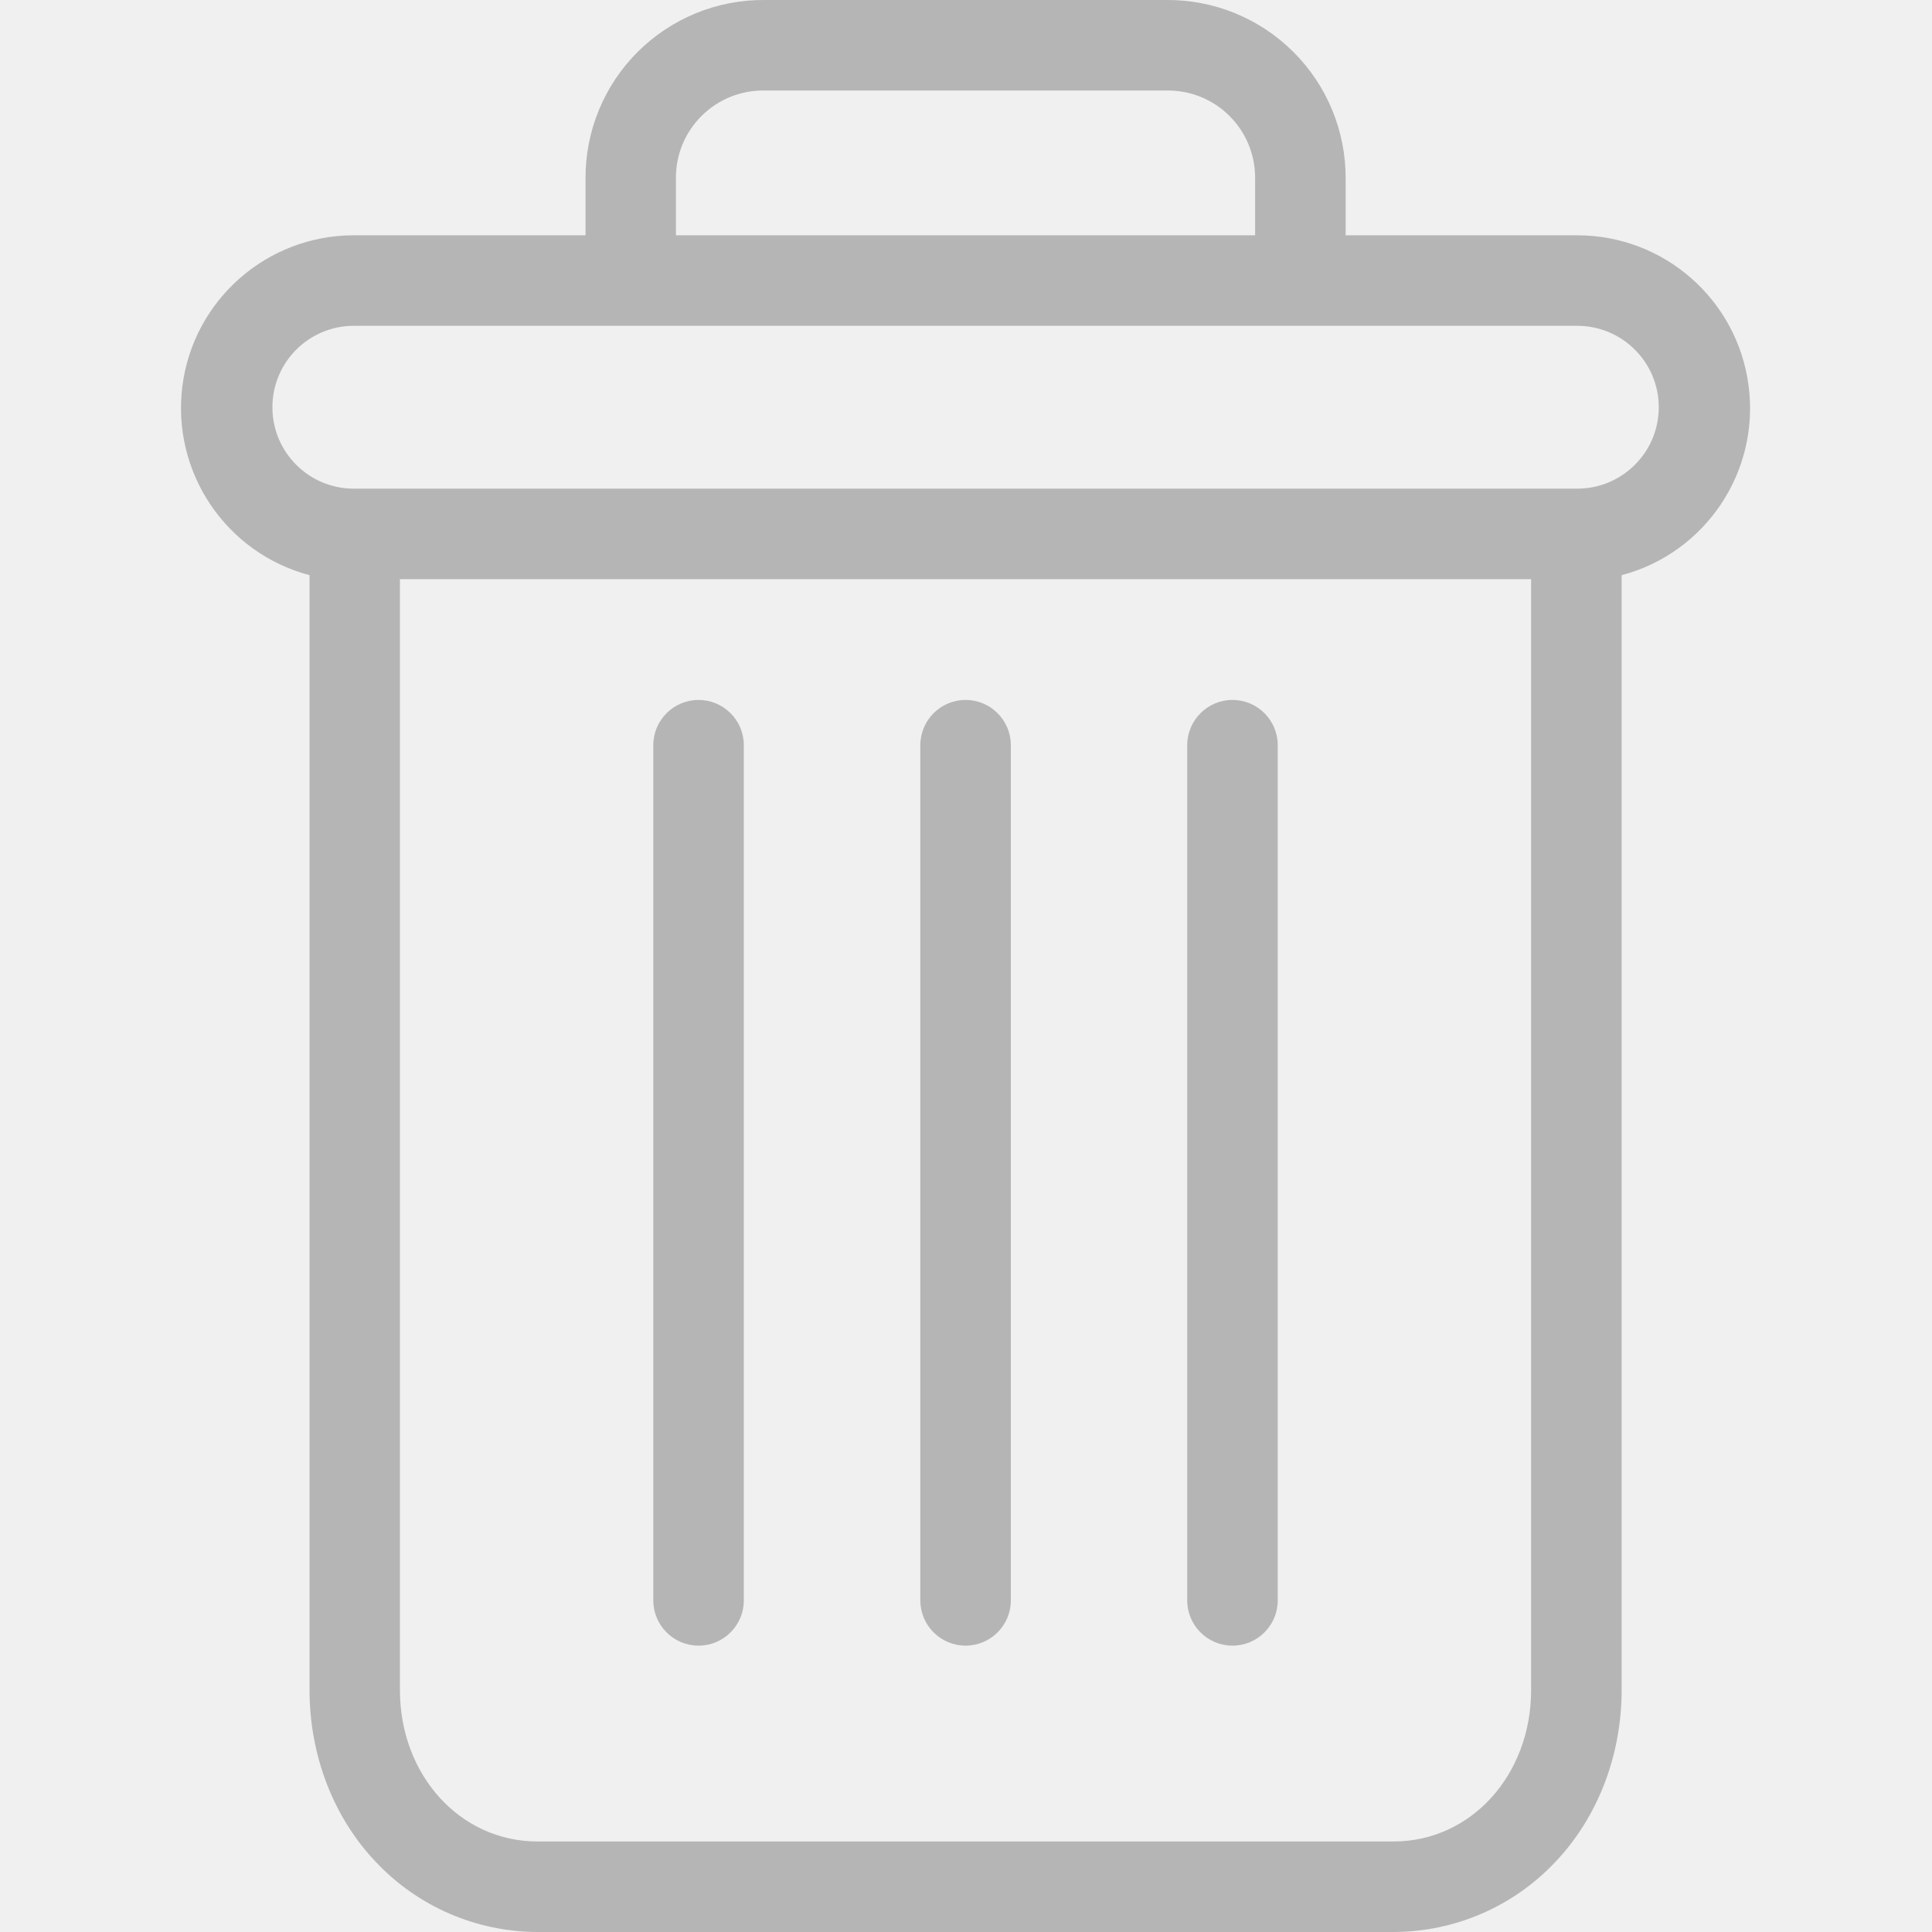
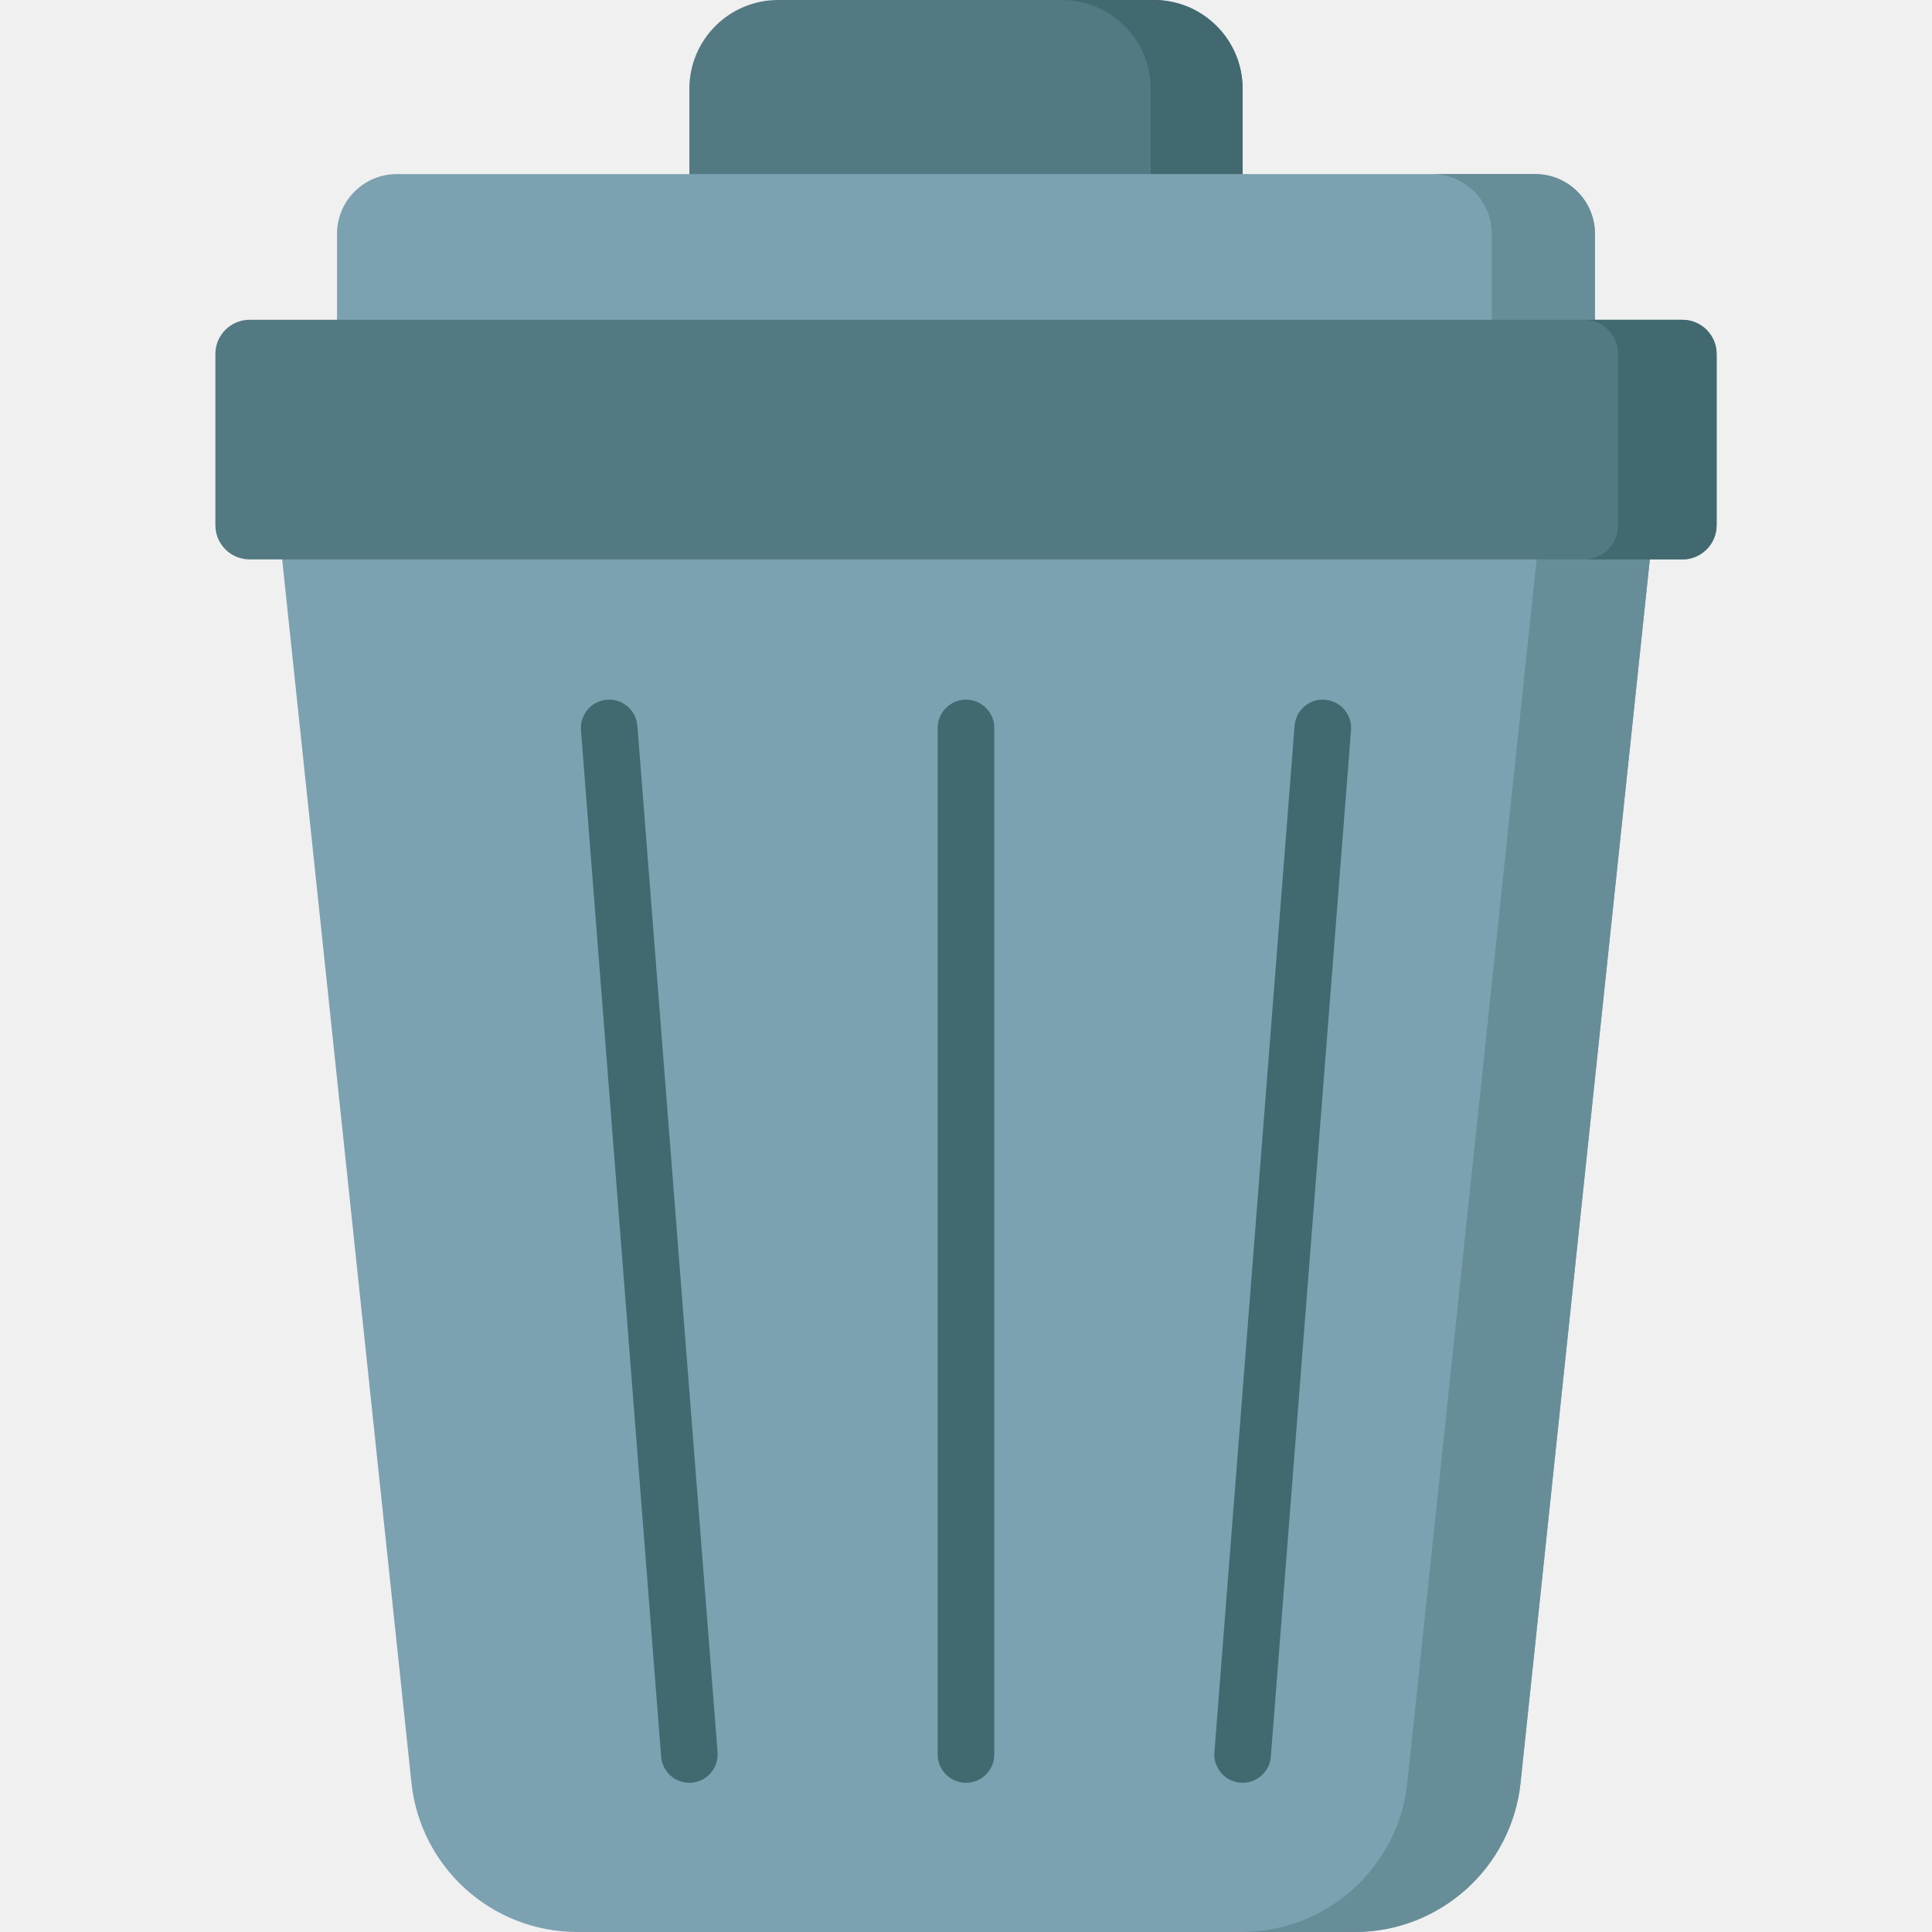
- <svg xmlns="http://www.w3.org/2000/svg" width="14" height="14" viewBox="0 0 14 14" fill="none">
-   <g opacity="0.3" clip-path="url(#clip0)">
-     <path d="M8.931 5.072C8.75 5.072 8.603 5.219 8.603 5.4V11.597C8.603 11.778 8.75 11.925 8.931 11.925C9.112 11.925 9.259 11.778 9.259 11.597V5.4C9.259 5.219 9.112 5.072 8.931 5.072Z" fill="#2E2C2D" />
-     <path d="M5.062 5.072C4.881 5.072 4.734 5.219 4.734 5.4V11.597C4.734 11.778 4.881 11.925 5.062 11.925C5.243 11.925 5.39 11.778 5.39 11.597V5.4C5.39 5.219 5.243 5.072 5.062 5.072Z" fill="#2E2C2D" />
-     <path d="M2.243 4.168V12.246C2.243 12.723 2.418 13.172 2.724 13.493C3.028 13.816 3.452 13.999 3.895 14H10.098C10.542 13.999 10.966 13.816 11.27 13.493C11.576 13.172 11.751 12.723 11.751 12.246V4.168C12.359 4.007 12.753 3.419 12.671 2.795C12.59 2.172 12.059 1.705 11.429 1.705H9.751V1.295C9.753 0.95 9.616 0.619 9.372 0.376C9.128 0.133 8.797 -0.003 8.452 -2.6972e-06H5.541C5.196 -0.003 4.865 0.133 4.621 0.376C4.377 0.619 4.241 0.95 4.243 1.295V1.705H2.564C1.935 1.705 1.403 2.172 1.322 2.795C1.241 3.419 1.635 4.007 2.243 4.168V4.168ZM10.098 13.344H3.895C3.334 13.344 2.898 12.863 2.898 12.246V4.197H11.095V12.246C11.095 12.863 10.659 13.344 10.098 13.344ZM4.898 1.295C4.896 1.124 4.963 0.96 5.084 0.84C5.205 0.719 5.37 0.653 5.541 0.656H8.452C8.623 0.653 8.788 0.719 8.909 0.84C9.03 0.96 9.097 1.124 9.095 1.295V1.705H4.898V1.295ZM2.564 2.361H11.429C11.755 2.361 12.02 2.625 12.02 2.951C12.02 3.277 11.755 3.541 11.429 3.541H2.564C2.238 3.541 1.974 3.277 1.974 2.951C1.974 2.625 2.238 2.361 2.564 2.361V2.361Z" fill="#2E2C2D" />
-     <path d="M6.997 5.072C6.816 5.072 6.669 5.219 6.669 5.4V11.597C6.669 11.778 6.816 11.925 6.997 11.925C7.178 11.925 7.325 11.778 7.325 11.597V5.4C7.325 5.219 7.178 5.072 6.997 5.072Z" fill="#2E2C2D" />
+ <svg xmlns="http://www.w3.org/2000/svg" id="Capa_1" enable-background="new 0 0 511.999 511.999" height="512" viewBox="0 0 511.999 511.999" width="512">
+   <g>
+     <path d="m329.308 50.75h-146.622v-27.213c0-12.998 10.537-23.536 23.536-23.536h99.55c12.998 0 23.536 10.537 23.536 23.536z" fill="#537983" />
+     <path d="m329.306 23.539v27.21h-24.37v-27.21c0-13-10.539-23.539-23.539-23.539h24.37c13 0 23.539 10.539 23.539 23.539z" fill="#426970" />
+     <path d="m422.678 87.128h-333.362v-25.152c0-8.749 7.092-15.841 15.841-15.841h301.682c8.749 0 15.841 7.092 15.841 15.841v25.152z" fill="#7ca1b1" />
+     <path d="m422.673 61.975v25.159h-27.346v-25.159c0-8.751-7.089-15.84-15.84-15.84h27.346c8.751 0 15.84 7.089 15.84 15.84z" fill="#678d98" />
+     <path d="m255.997 145.872h-181.474l34.513 326.562c2.377 22.493 21.347 39.564 43.965 39.564h102.996 102.996c22.618 0 41.588-17.071 43.965-39.564l34.513-326.562z" fill="#7ca1b1" />
+     <path d="m437.472 145.873-34.509 326.558c-2.377 22.498-21.351 39.568-43.975 39.568h-29.997c22.624 0 41.587-17.07 43.965-39.568l34.52-326.558z" fill="#678d98" />
+     <path d="m445.851 148.251h-379.709c-5.006 0-9.065-4.058-9.065-9.065v-45.372c0-5.006 4.058-9.065 9.065-9.065h379.709c5.006 0 9.065 4.058 9.065 9.065v45.372c0 5.006-4.058 9.065-9.065 9.065z" fill="#537983" />
+     <path d="m454.921 93.811v45.374c0 5.007-4.06 9.067-9.066 9.067h-26.105c5.007 0 9.066-4.06 9.066-9.067v-45.374c0-5.007-4.06-9.056-9.066-9.056h26.105c5.006 0 9.066 4.049 9.066 9.056z" fill="#426970" />
+     <g>
+       <g>
+         <g>
+           <path d="m182.678 472.456c-3.877 0-7.162-2.985-7.469-6.917l-21.25-272.041c-.323-4.129 2.763-7.739 6.893-8.061 4.133-.317 7.738 2.764 8.061 6.893l21.25 272.041c.323 4.129-2.763 7.739-6.893 8.061-.198.016-.396.024-.592.024z" fill="#426970" />
+         </g>
+         <g>
+           <path d="m329.316 472.456c-.195 0-.393-.008-.592-.023-4.13-.322-7.216-3.932-6.894-8.061l21.25-272.041c.323-4.129 3.901-7.22 8.062-6.893 4.13.322 7.216 3.932 6.894 8.061l-21.25 272.041c-.308 3.93-3.593 6.916-7.47 6.916z" fill="#426970" />
+         </g>
+       </g>
+       <g>
+         <path d="m255.997 472.455c-4.142 0-7.5-3.358-7.5-7.5v-272.041c0-4.142 3.358-7.5 7.5-7.5s7.5 3.358 7.5 7.5v272.041c0 4.142-3.358 7.5-7.5 7.5z" fill="#426970" />
+       </g>
+     </g>
  </g>
-   <defs>
-     <clipPath id="clip0">
-       <rect width="14" height="14" fill="white" />
-     </clipPath>
-   </defs>
</svg>
